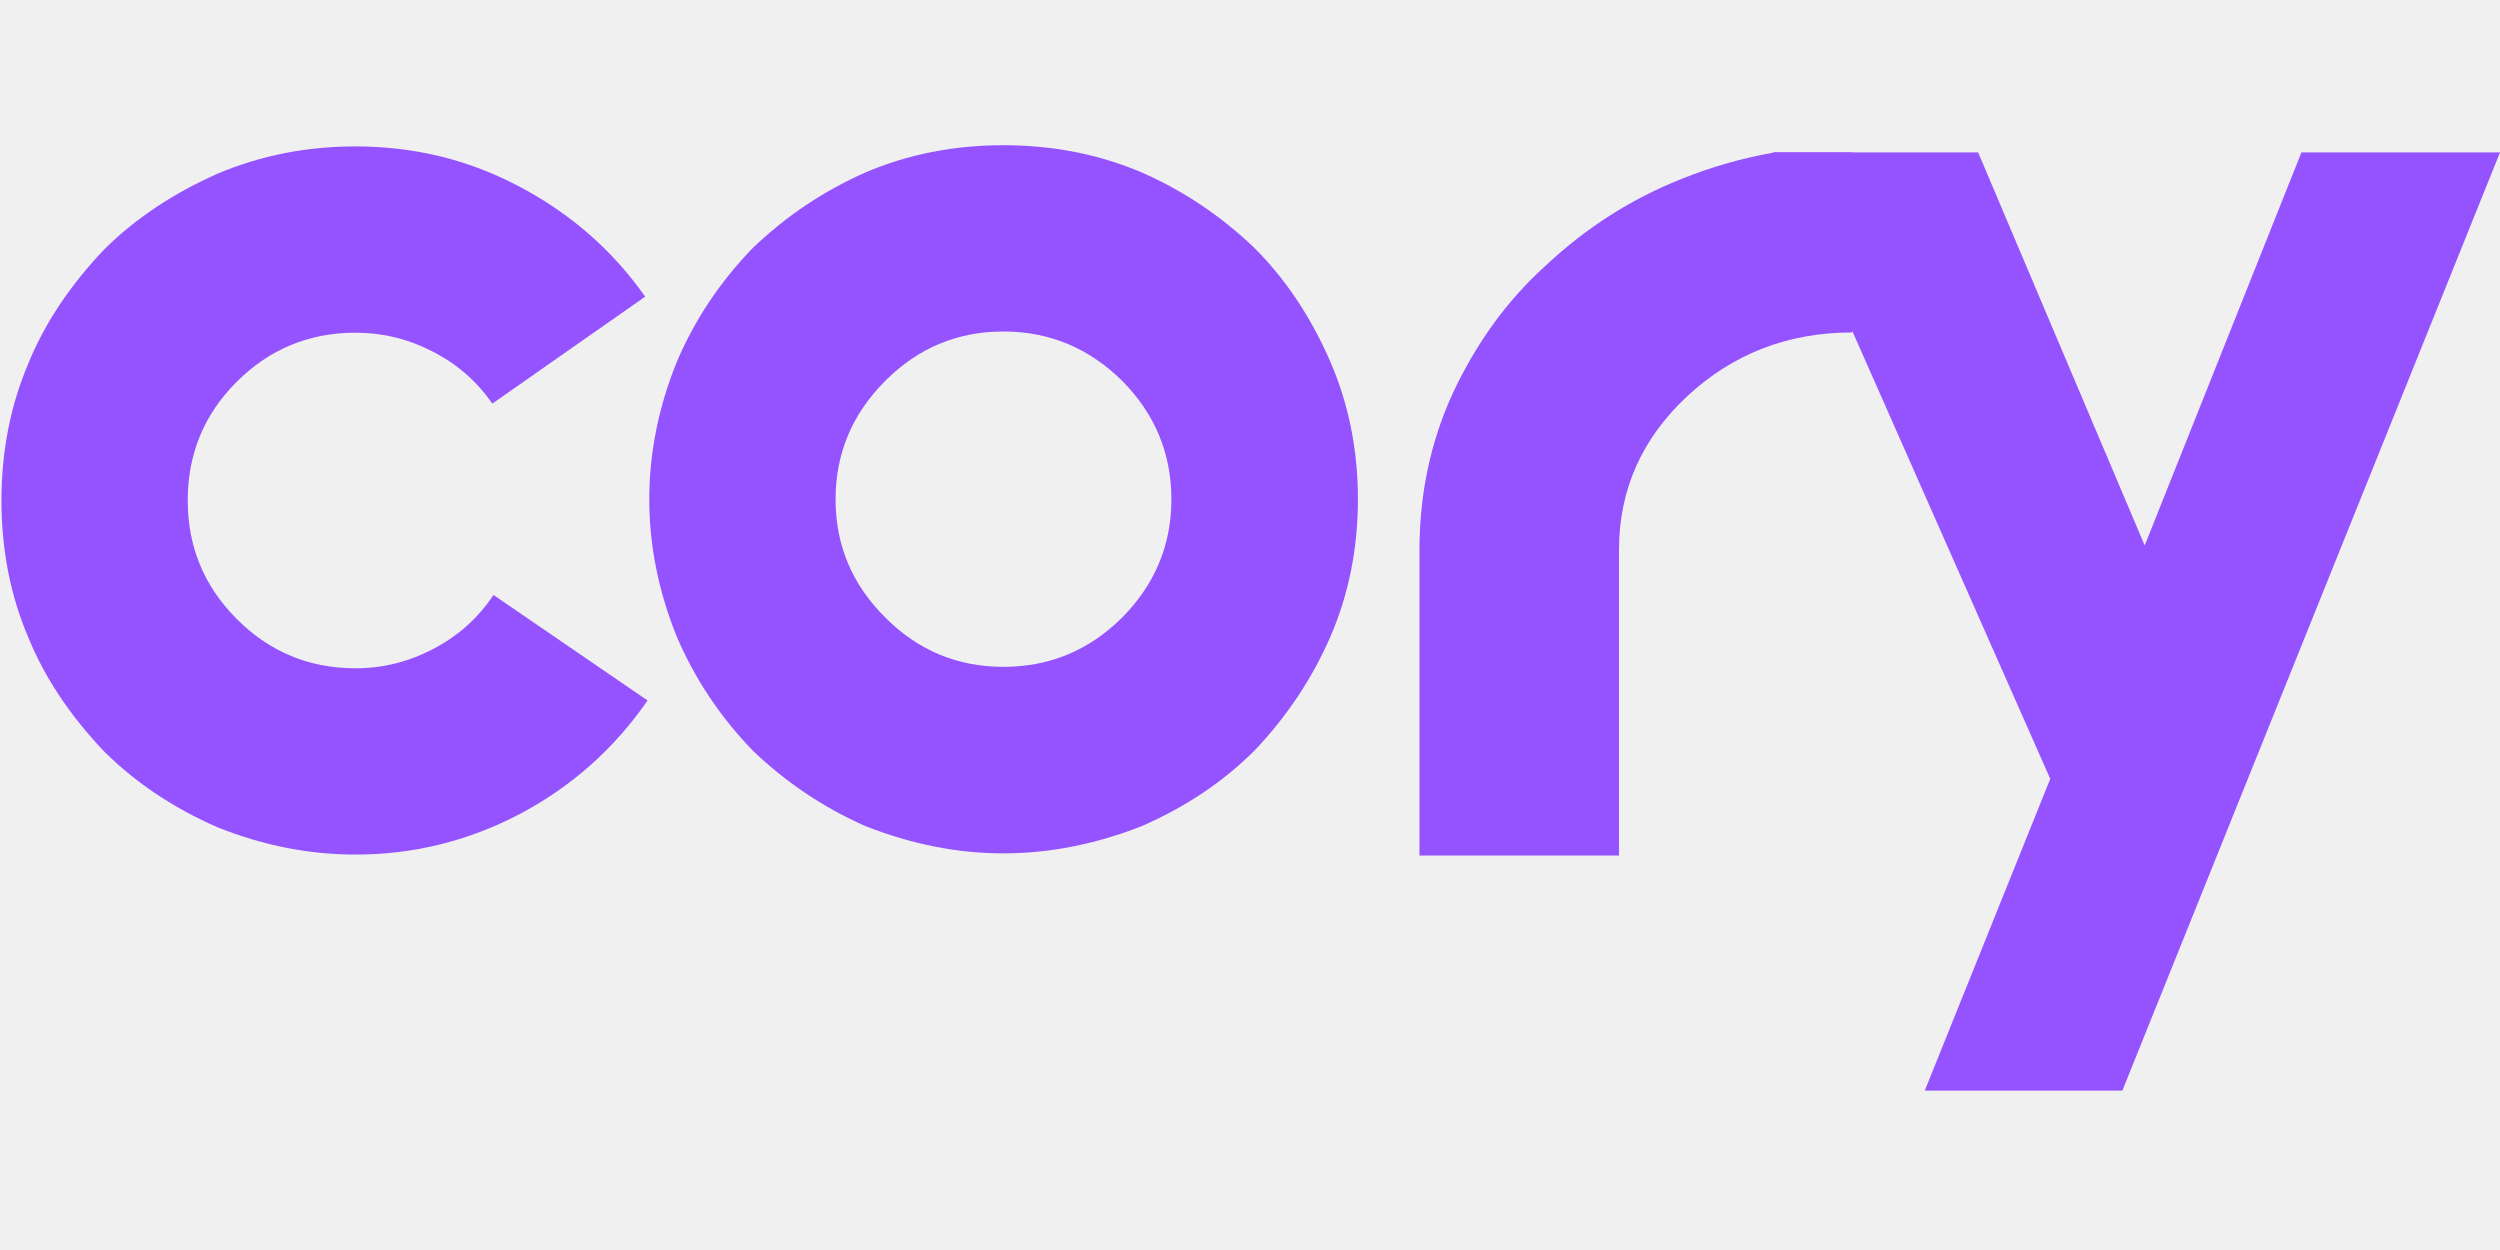
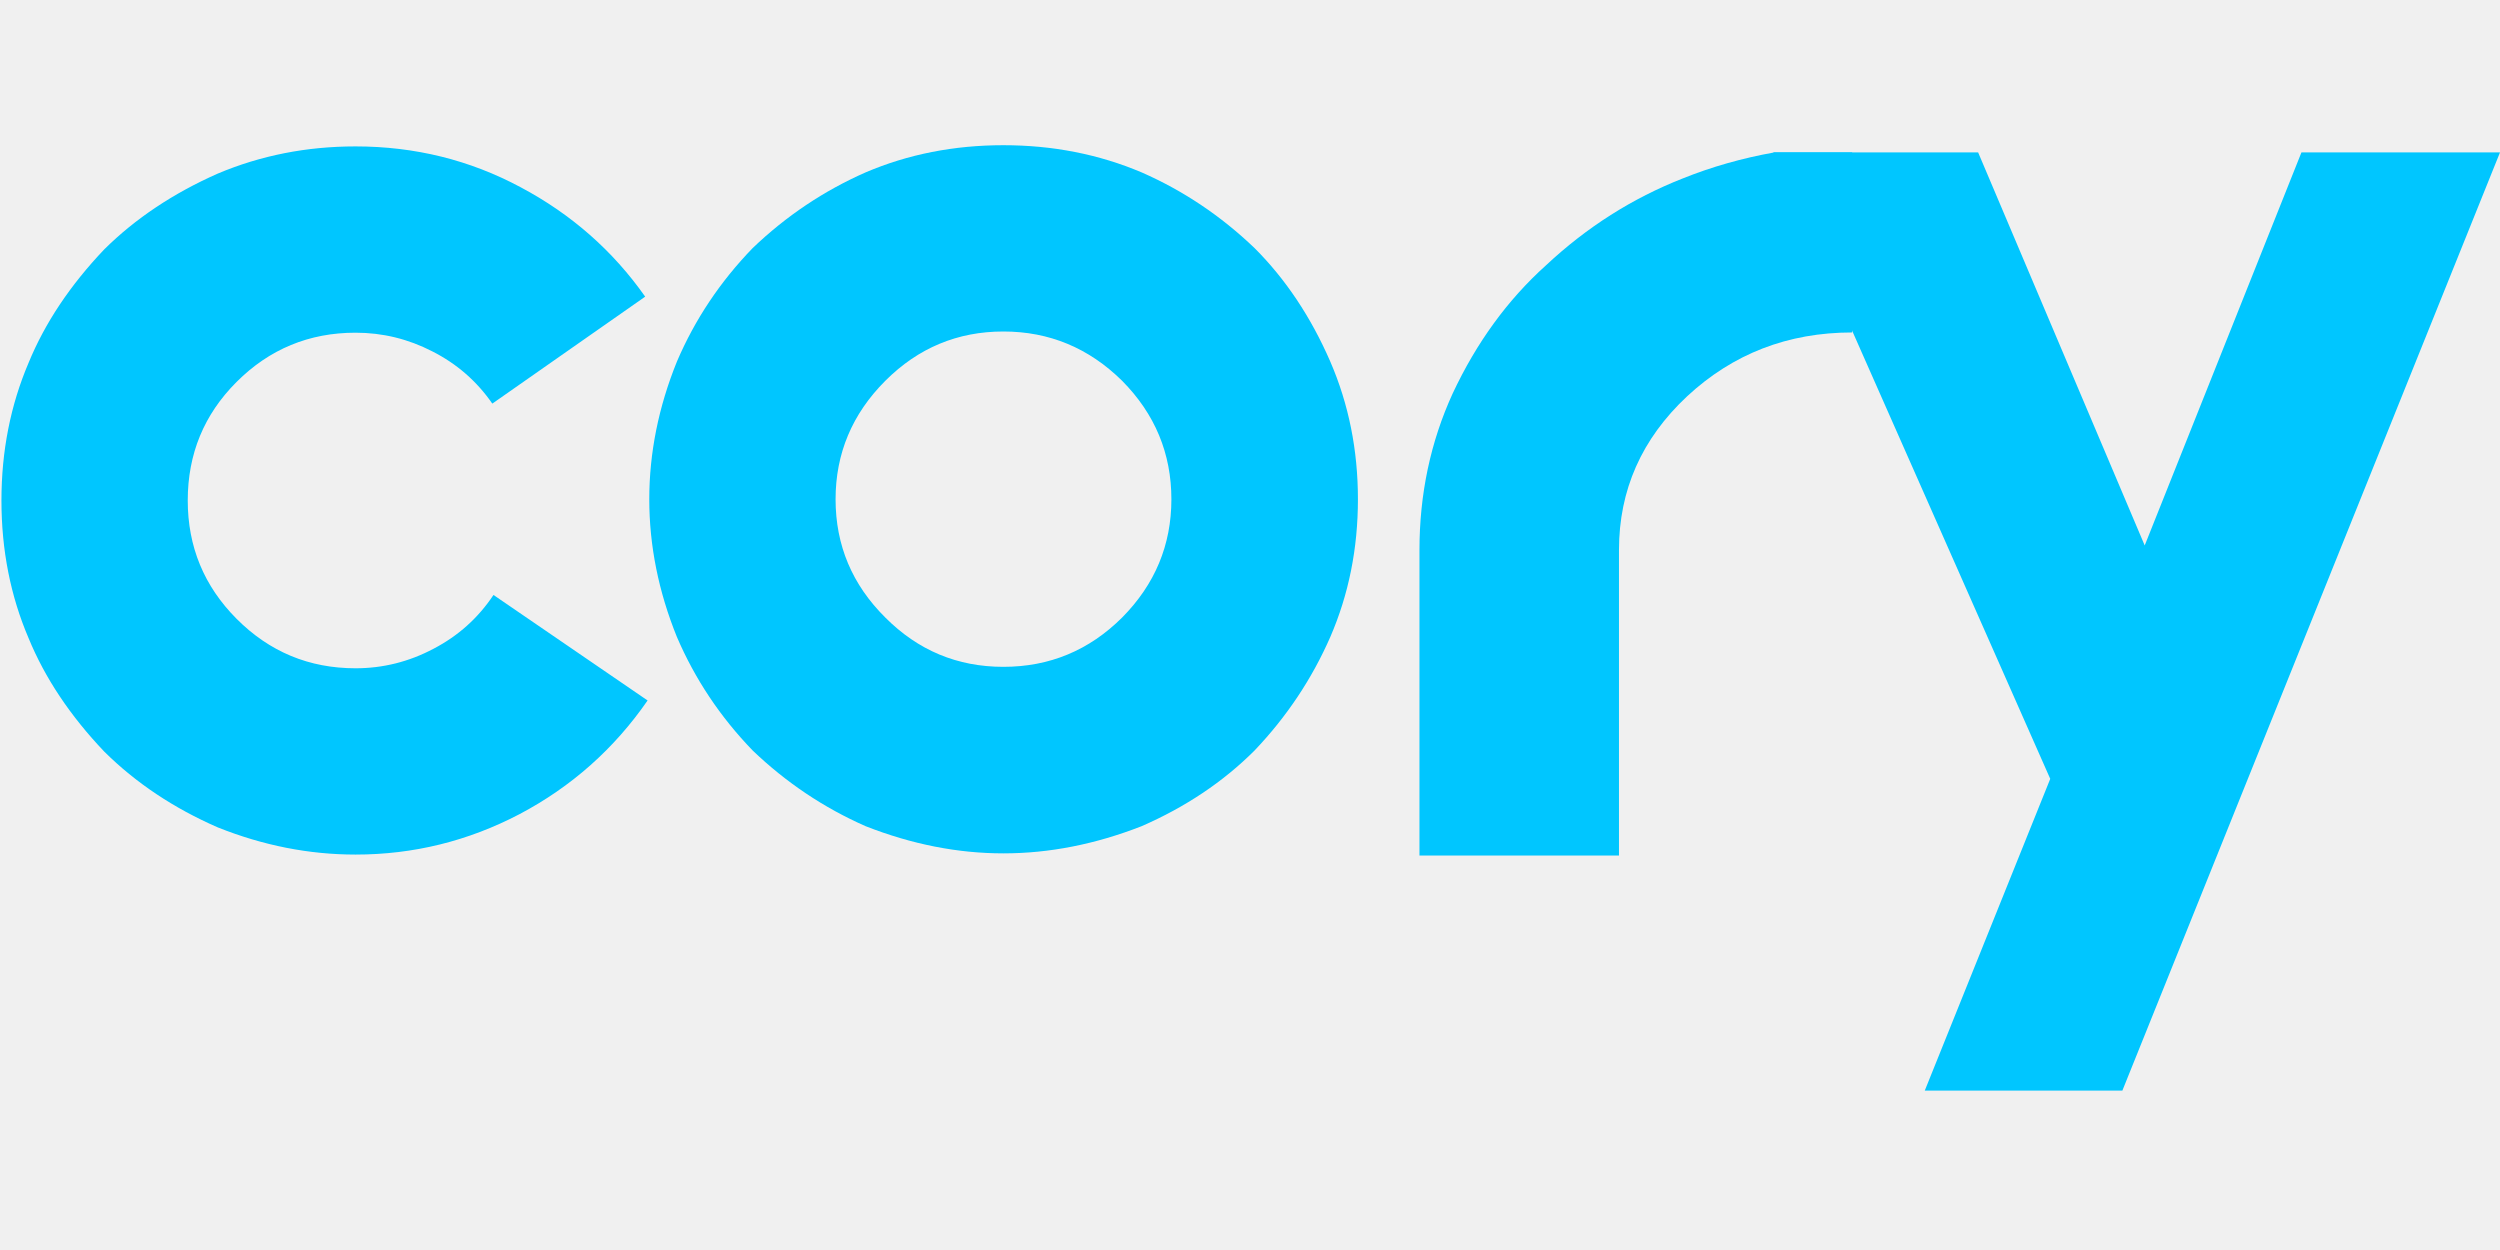
<svg xmlns="http://www.w3.org/2000/svg" width="200" height="100" viewBox="0 0 135 52" fill="none">
  <g clip-path="url(#clip0)">
-     <path d="M28.116 2.362C25.373 0.891 22.401 0.156 19.199 0.156C16.559 0.156 14.08 0.645 11.761 1.623C9.355 2.687 7.312 4.05 5.634 5.712C3.79 7.65 2.427 9.692 1.545 11.838C0.567 14.132 0.078 16.611 0.078 19.276C0.078 21.951 0.567 24.43 1.545 26.714C2.427 28.861 3.79 30.903 5.634 32.841C7.338 34.529 9.381 35.892 11.761 36.93C14.21 37.908 16.689 38.397 19.199 38.397C22.323 38.397 25.274 37.67 28.051 36.216C30.855 34.737 33.161 32.69 34.97 30.076L26.649 24.378C25.819 25.624 24.737 26.593 23.404 27.286C22.08 27.987 20.678 28.337 19.199 28.337C16.689 28.337 14.547 27.446 12.773 25.663C11.016 23.898 10.138 21.769 10.138 19.276C10.138 16.767 11.016 14.634 12.773 12.877C14.547 11.103 16.689 10.216 19.199 10.216C20.661 10.216 22.046 10.553 23.352 11.228C24.668 11.895 25.745 12.834 26.585 14.045L34.84 8.269C33.092 5.785 30.851 3.816 28.116 2.362Z" fill="#9553ff" />
-     <path d="M54.182 0.091C51.516 0.091 49.037 0.58 46.744 1.558C44.485 2.553 42.451 3.916 40.643 5.647C38.886 7.464 37.523 9.506 36.554 11.774C35.559 14.231 35.061 16.711 35.061 19.212C35.061 21.712 35.559 24.192 36.554 26.649C37.532 28.925 38.895 30.968 40.643 32.776C42.451 34.507 44.485 35.87 46.744 36.865C49.236 37.843 51.715 38.332 54.182 38.332C56.657 38.332 59.145 37.843 61.646 36.865C64.025 35.827 66.059 34.464 67.747 32.776C69.477 30.959 70.84 28.917 71.835 26.649C72.831 24.348 73.328 21.868 73.328 19.212C73.328 16.555 72.831 14.075 71.835 11.774C70.788 9.368 69.425 7.325 67.747 5.647C65.929 3.907 63.896 2.544 61.646 1.558C59.335 0.58 56.847 0.091 54.182 0.091ZM54.182 10.151C56.657 10.151 58.794 11.038 60.594 12.812C62.368 14.603 63.255 16.736 63.255 19.212C63.255 21.678 62.368 23.807 60.594 25.598C58.812 27.372 56.674 28.259 54.182 28.259C51.698 28.259 49.574 27.372 47.808 25.598C46.017 23.824 45.121 21.695 45.121 19.212C45.121 16.736 46.017 14.603 47.808 12.812C49.582 11.038 51.707 10.151 54.182 10.151Z" fill="#9553ff" />
-     <path d="M100.017 0.48H95.811C94.072 0.792 92.427 1.259 90.878 1.882C88.144 2.955 85.677 4.522 83.479 6.581C81.411 8.442 79.732 10.748 78.443 13.5C77.249 16.113 76.651 18.93 76.651 21.951V38.449H87.425V21.951C87.425 18.714 88.65 15.949 91.099 13.656C93.574 11.354 96.547 10.203 100.017 10.203V0.48Z" fill="#9553ff" />
-     <path d="M135 0.48H124.278L115.814 21.704L106.819 0.48H95.759L110.713 34.308L103.937 51.144H114.607L135 0.48Z" fill="#9553ff" />
+     <path d="M28.116 2.362C25.373 0.891 22.401 0.156 19.199 0.156C16.559 0.156 14.08 0.645 11.761 1.623C9.355 2.687 7.312 4.05 5.634 5.712C3.79 7.65 2.427 9.692 1.545 11.838C0.567 14.132 0.078 16.611 0.078 19.276C0.078 21.951 0.567 24.43 1.545 26.714C2.427 28.861 3.79 30.903 5.634 32.841C7.338 34.529 9.381 35.892 11.761 36.93C14.21 37.908 16.689 38.397 19.199 38.397C22.323 38.397 25.274 37.67 28.051 36.216C30.855 34.737 33.161 32.69 34.97 30.076L26.649 24.378C25.819 25.624 24.737 26.593 23.404 27.286C22.08 27.987 20.678 28.337 19.199 28.337C16.689 28.337 14.547 27.446 12.773 25.663C11.016 23.898 10.138 21.769 10.138 19.276C10.138 16.767 11.016 14.634 12.773 12.877C14.547 11.103 16.689 10.216 19.199 10.216C20.661 10.216 22.046 10.553 23.352 11.228C24.668 11.895 25.745 12.834 26.585 14.045L34.84 8.269C33.092 5.785 30.851 3.816 28.116 2.362Z" fill="rgb(0, 198, 255)" />
+     <path d="M54.182 0.091C51.516 0.091 49.037 0.58 46.744 1.558C44.485 2.553 42.451 3.916 40.643 5.647C38.886 7.464 37.523 9.506 36.554 11.774C35.559 14.231 35.061 16.711 35.061 19.212C35.061 21.712 35.559 24.192 36.554 26.649C37.532 28.925 38.895 30.968 40.643 32.776C42.451 34.507 44.485 35.87 46.744 36.865C49.236 37.843 51.715 38.332 54.182 38.332C56.657 38.332 59.145 37.843 61.646 36.865C64.025 35.827 66.059 34.464 67.747 32.776C69.477 30.959 70.84 28.917 71.835 26.649C72.831 24.348 73.328 21.868 73.328 19.212C73.328 16.555 72.831 14.075 71.835 11.774C70.788 9.368 69.425 7.325 67.747 5.647C65.929 3.907 63.896 2.544 61.646 1.558C59.335 0.58 56.847 0.091 54.182 0.091ZM54.182 10.151C56.657 10.151 58.794 11.038 60.594 12.812C62.368 14.603 63.255 16.736 63.255 19.212C63.255 21.678 62.368 23.807 60.594 25.598C58.812 27.372 56.674 28.259 54.182 28.259C51.698 28.259 49.574 27.372 47.808 25.598C46.017 23.824 45.121 21.695 45.121 19.212C45.121 16.736 46.017 14.603 47.808 12.812C49.582 11.038 51.707 10.151 54.182 10.151Z" fill="rgb(0, 198, 255)" />
+     <path d="M100.017 0.48H95.811C94.072 0.792 92.427 1.259 90.878 1.882C88.144 2.955 85.677 4.522 83.479 6.581C81.411 8.442 79.732 10.748 78.443 13.5C77.249 16.113 76.651 18.93 76.651 21.951V38.449H87.425V21.951C87.425 18.714 88.65 15.949 91.099 13.656C93.574 11.354 96.547 10.203 100.017 10.203V0.48Z" fill="rgb(0, 198, 255)" />
+     <path d="M135 0.48H124.278L115.814 21.704L106.819 0.48H95.759L110.713 34.308L103.937 51.144H114.607L135 0.48Z" fill="rgb(0, 198, 255)" />
  </g>
  <defs>
    <clipPath id="clip0">
      <rect width="135" height="51.144" fill="white" />
    </clipPath>
  </defs>
</svg>
